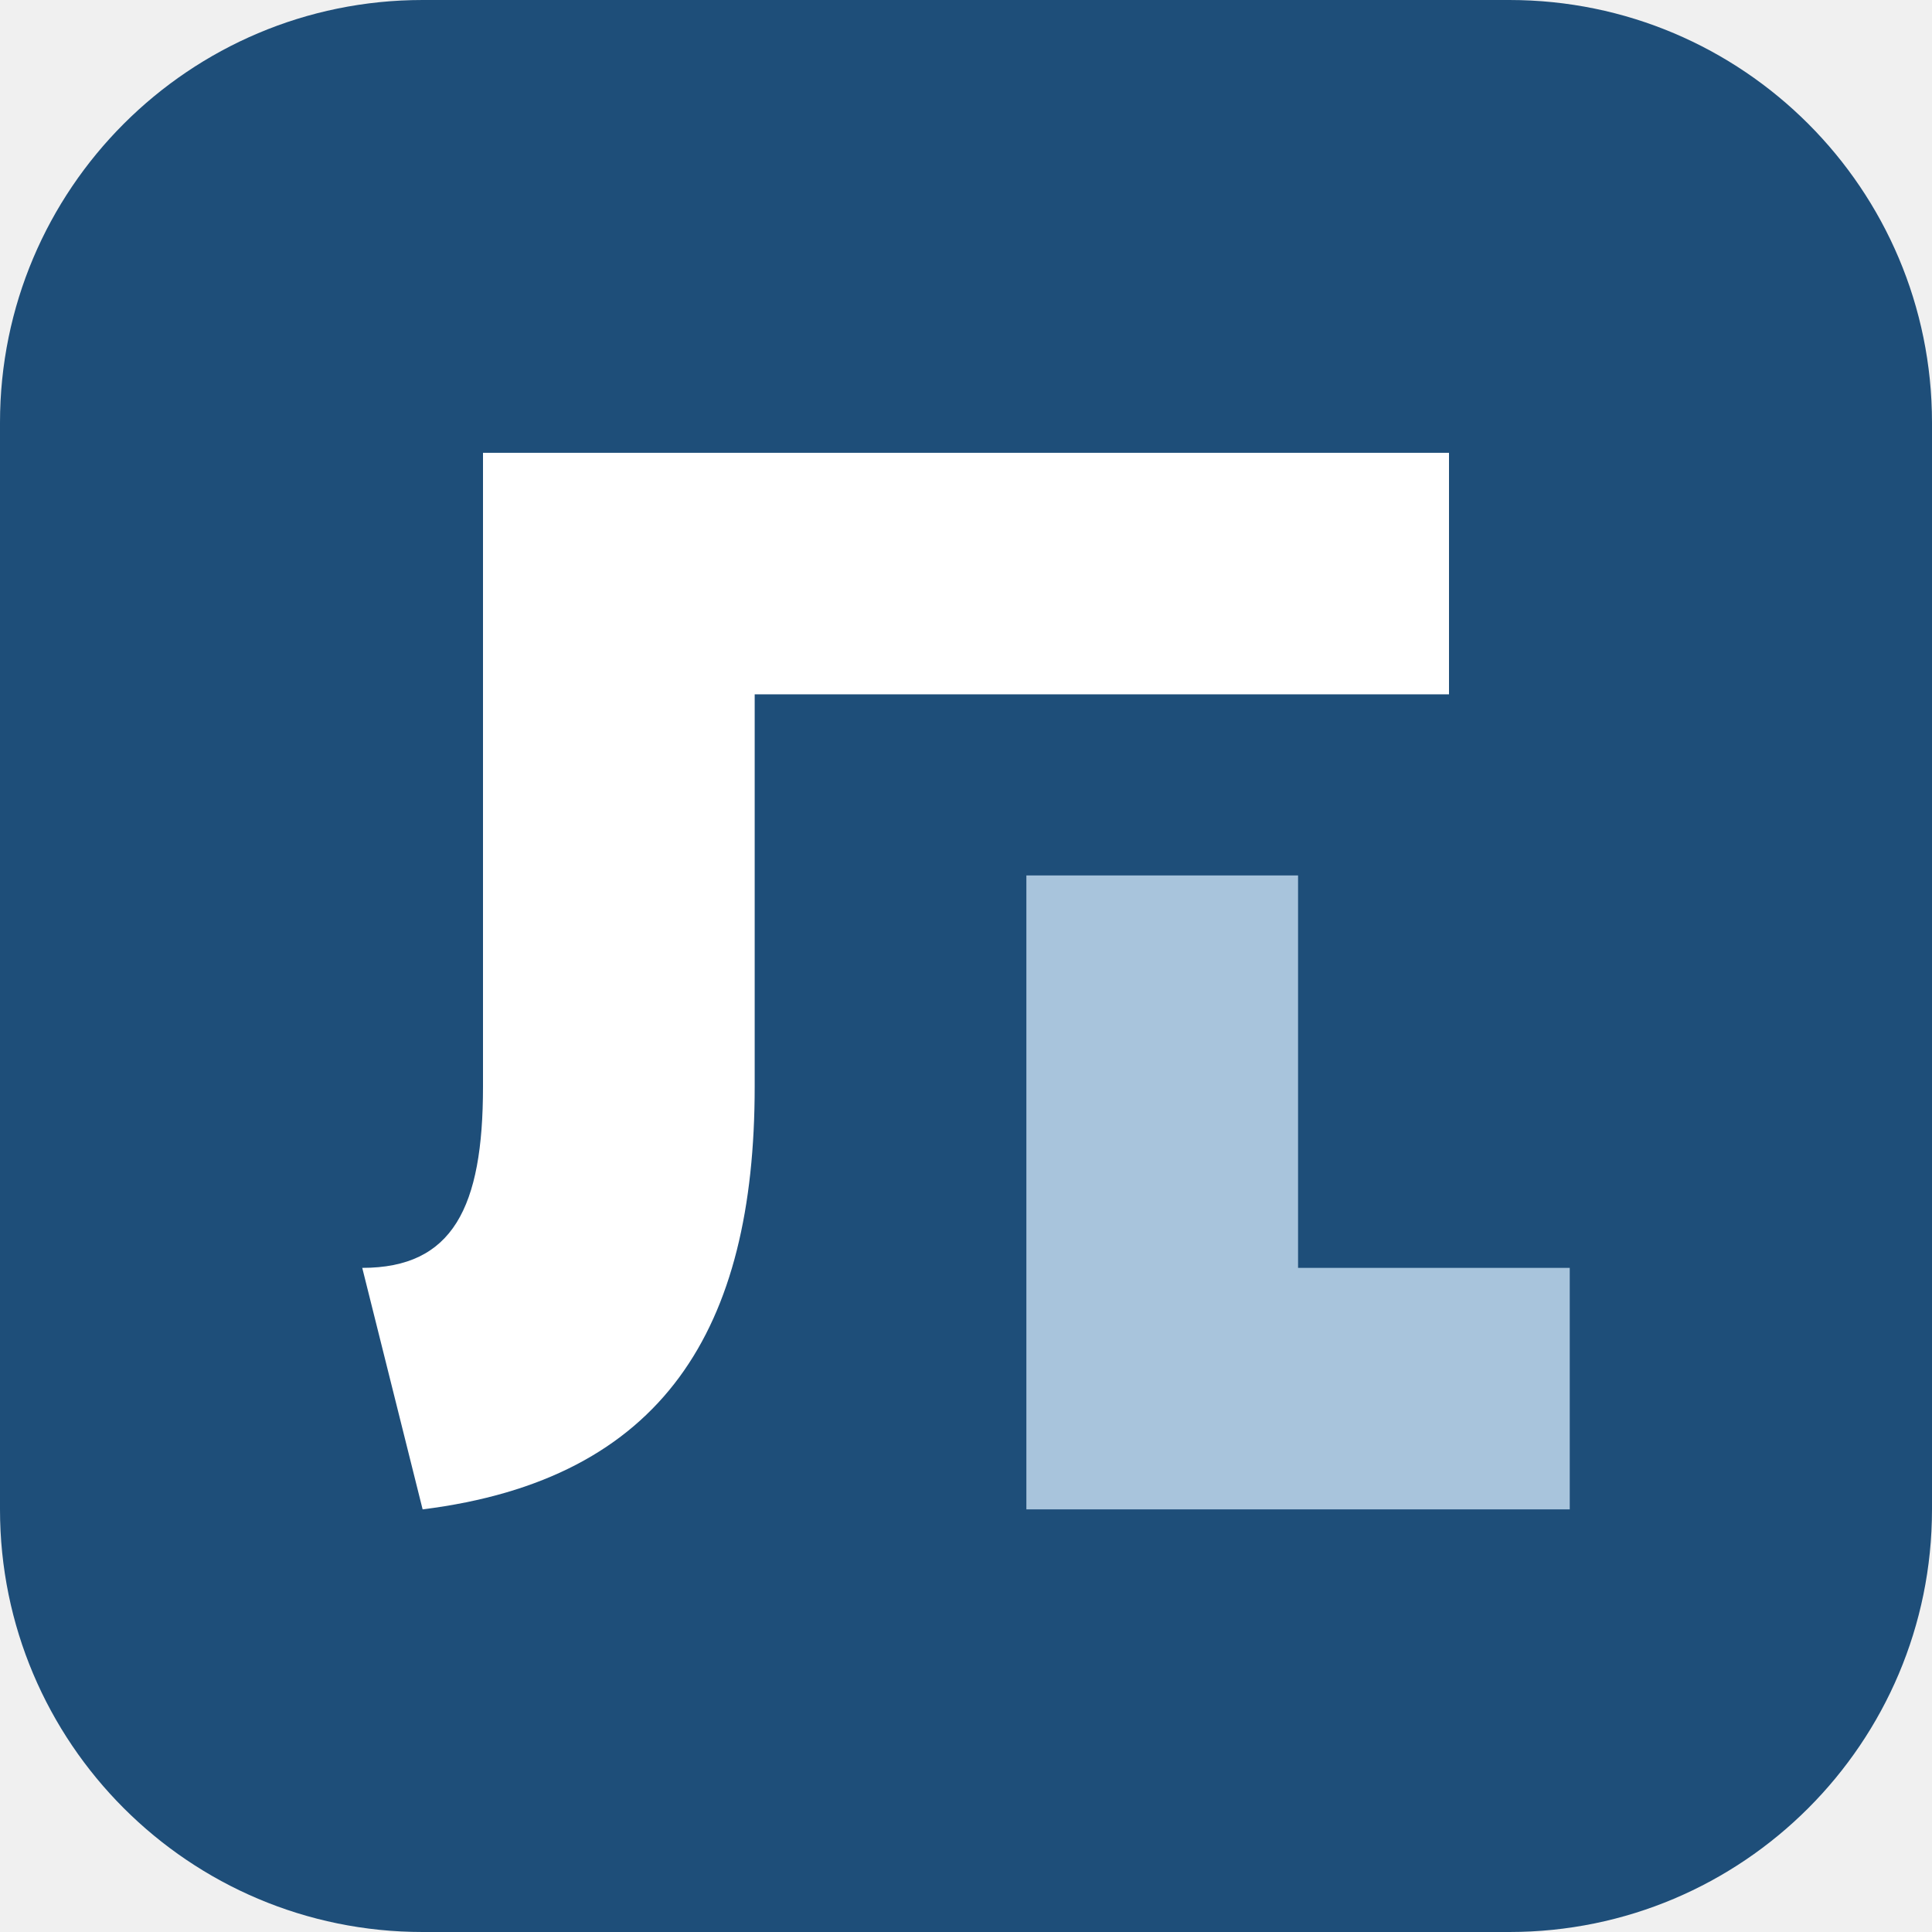
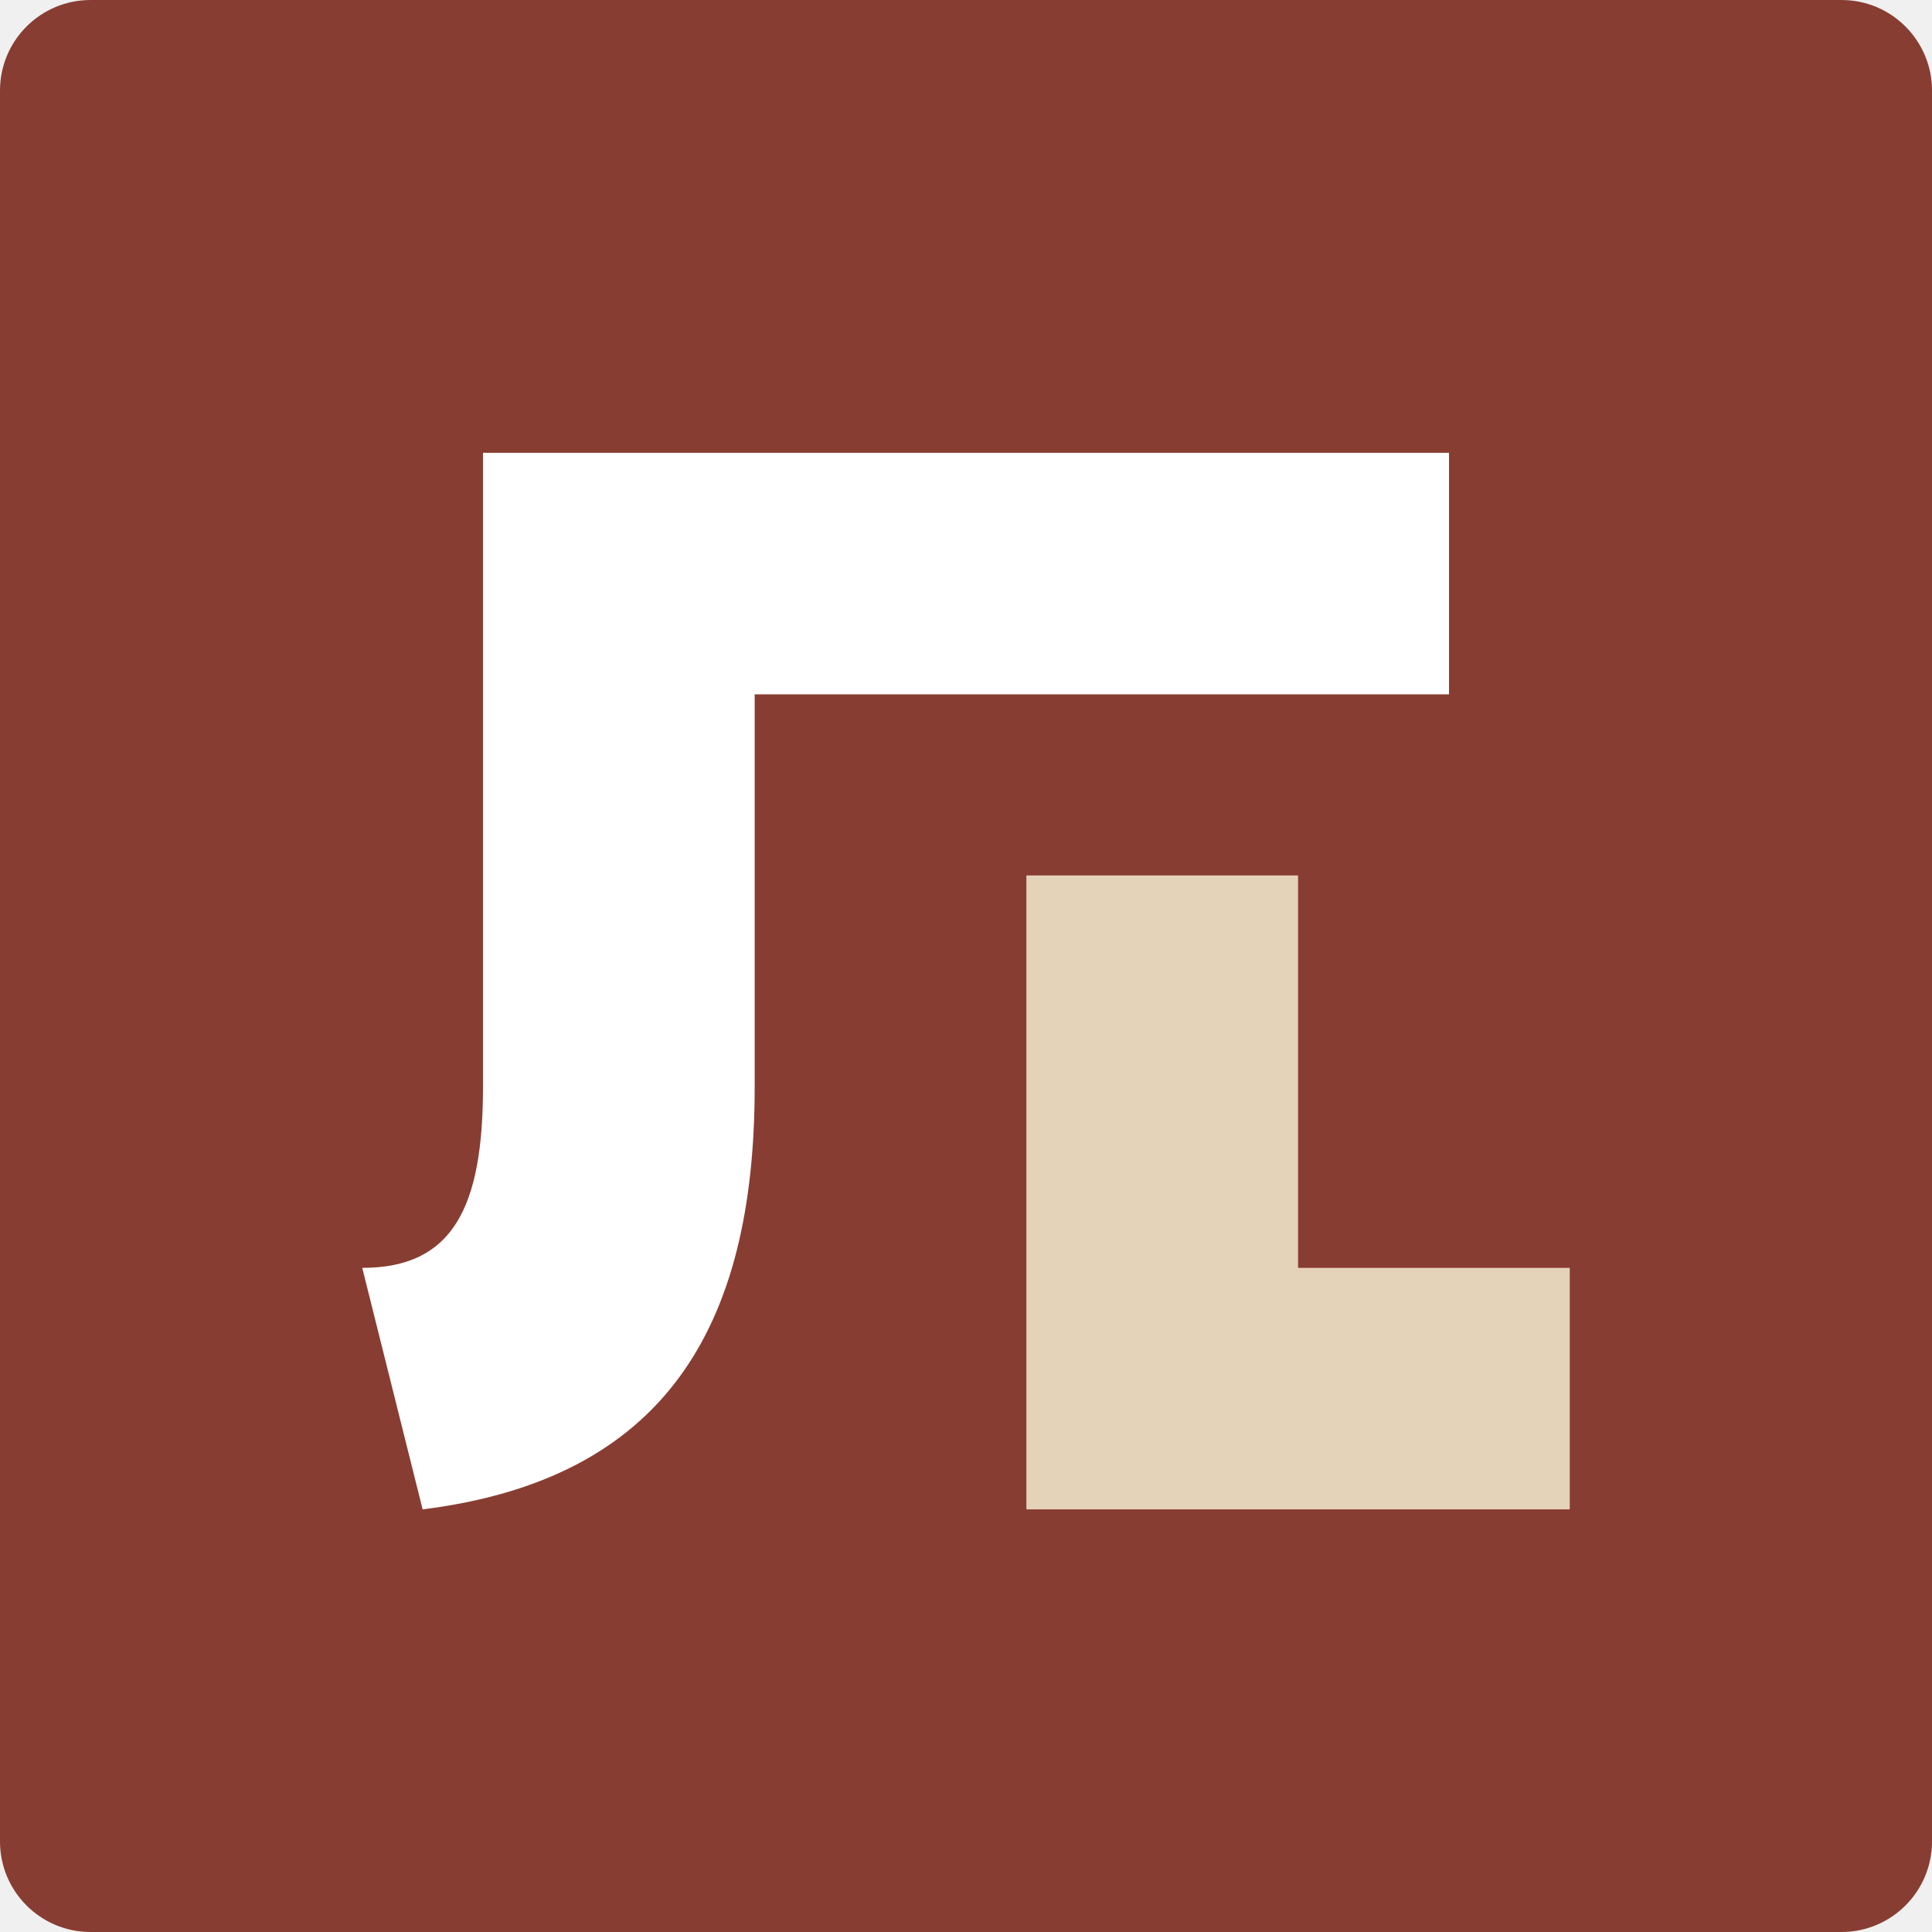
<svg xmlns="http://www.w3.org/2000/svg" viewBox="0 0 64 64">
-   <rect width="64" height="64" rx="14" fill="#1e4e79" />
+   <rect width="64" height="64" rx="3" fill="#883d32" />
  <path d="M16 15h32v8H25v13c0 8-3 13-11 14l-2-8c3 0 4-2 4-6V15Z" fill="#fff" />
-   <path d="M34 29h9v13h9v8H34V29Z" fill="#a8c4dc" />
+   <path d="M34 29h9v13h9v8H34V29Z" fill="#e4d2b9" />
</svg>
